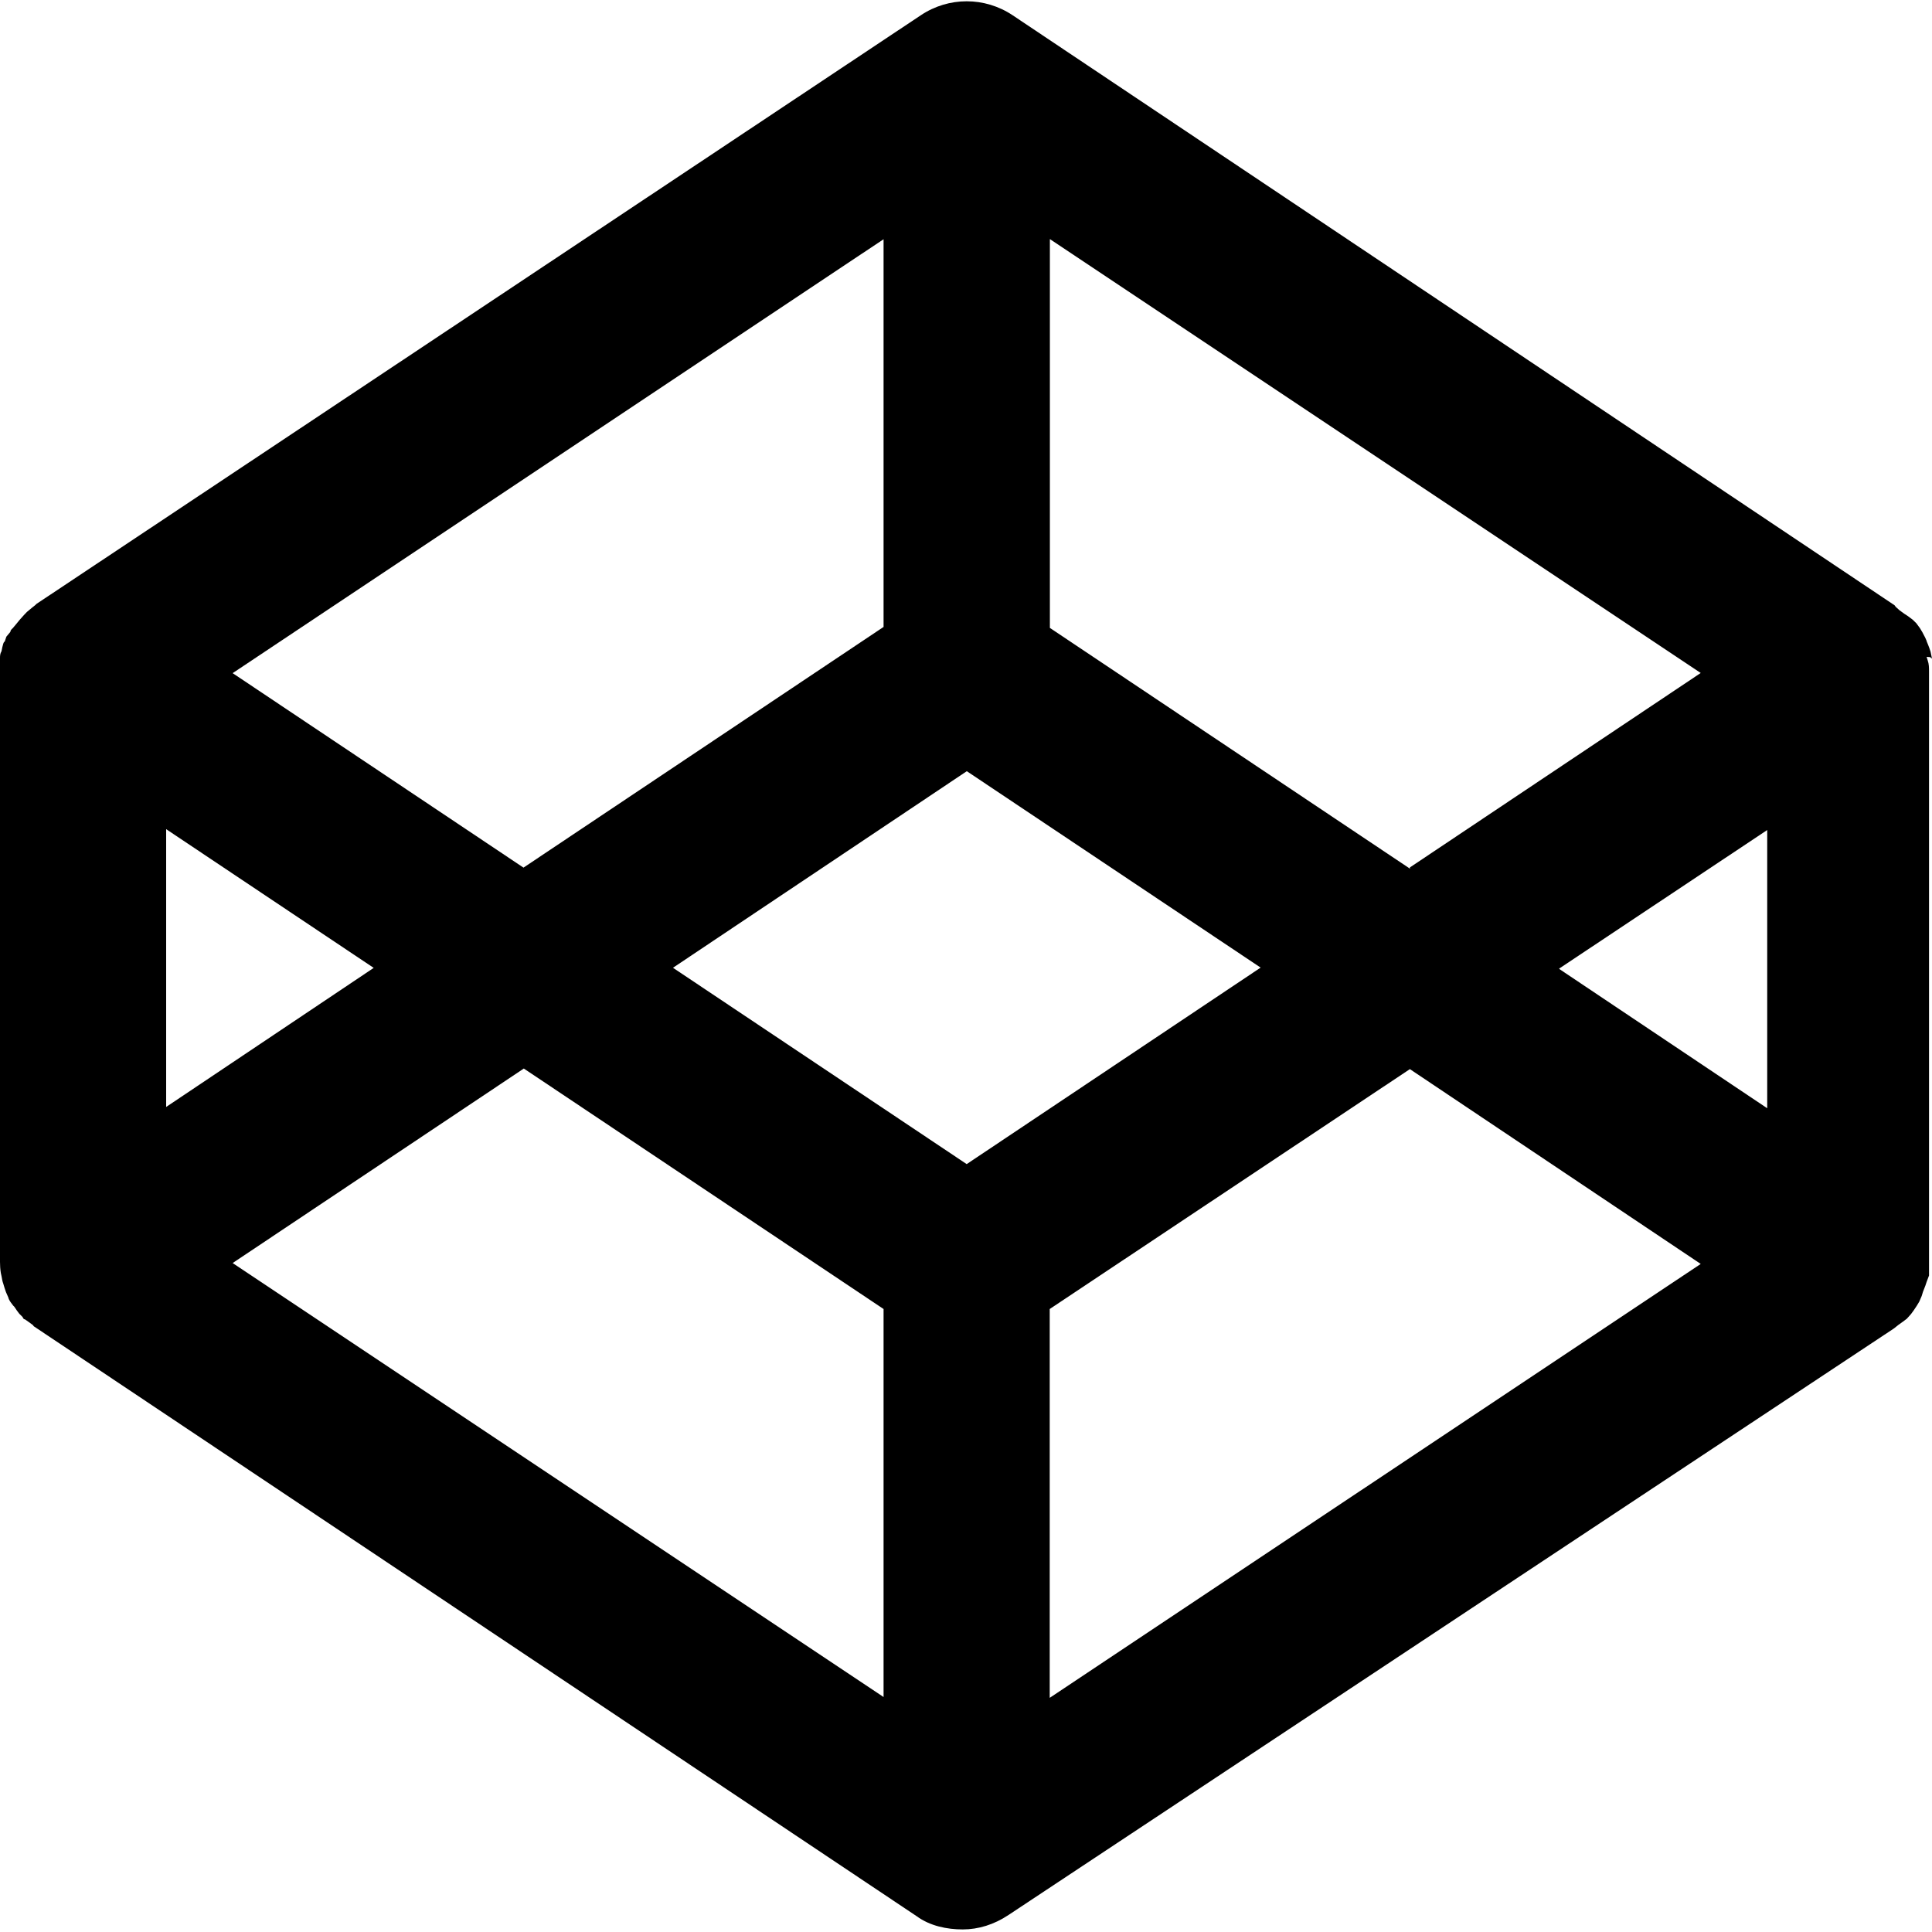
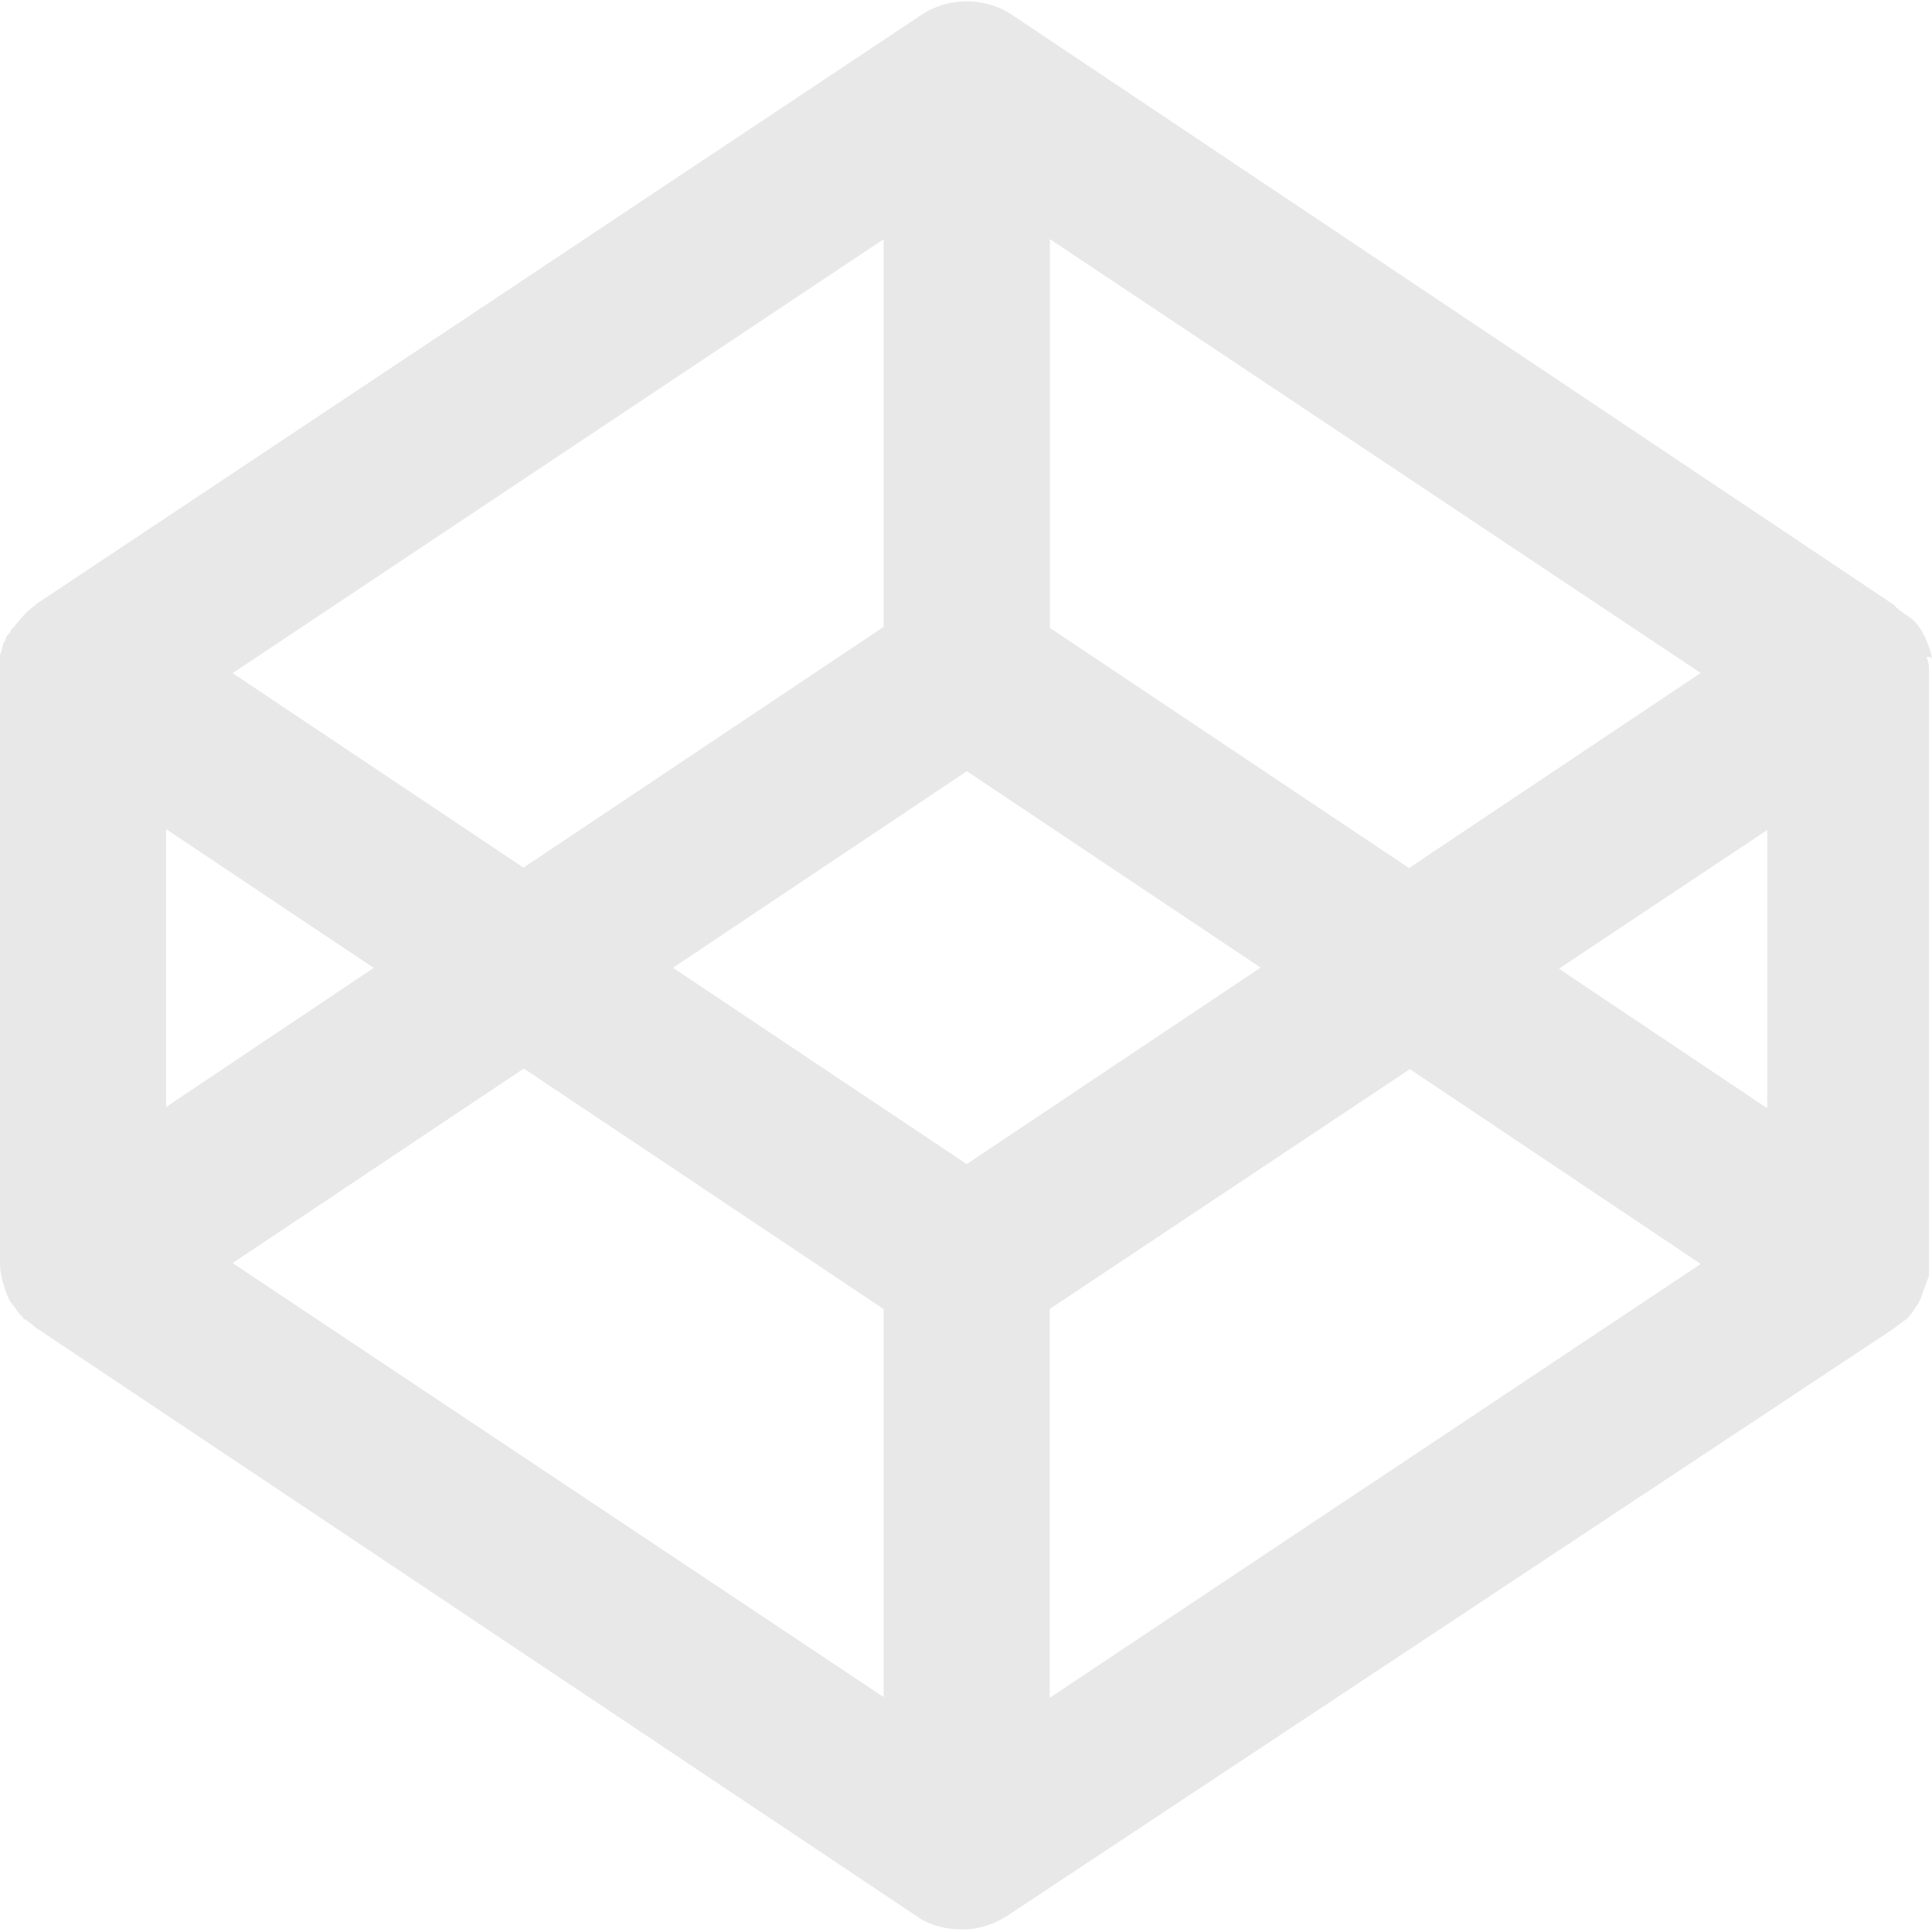
- <svg xmlns="http://www.w3.org/2000/svg" role="img" viewBox="0 0 24 24">
+ <svg xmlns="http://www.w3.org/2000/svg" fill="#e8e8e9" role="img" viewBox="0 0 24 24">
  <path d="M24 8.182l-.018-.087-.017-.05c-.01-.024-.018-.05-.03-.075-.003-.018-.015-.034-.02-.05l-.035-.067-.03-.05-.044-.06-.046-.045-.06-.045-.046-.03-.06-.044-.044-.04-.015-.02L12.58.19c-.347-.232-.796-.232-1.142 0L.453 7.502l-.015.015-.044.035-.06.05-.038.04-.05.056-.037.045-.05.06c-.02.017-.03.03-.03.046l-.05.06-.02.06c-.02.01-.02.04-.03.07l-.01.05C0 8.12 0 8.15 0 8.18v7.497c0 .044.003.09.01.135l.01.046c.005.03.01.06.02.086l.015.05c.01.027.016.053.027.075l.022.05c0 .01.015.04.03.06l.03.04c.015.01.03.04.045.06l.03.04.04.04c.01.013.01.03.03.03l.06.042.04.03.01.014 10.97 7.33c.164.12.375.163.57.163s.39-.06.57-.18l10.99-7.28.014-.01.046-.037.06-.043.048-.036.052-.058.033-.045.04-.06.03-.05.03-.07.016-.052.03-.077.015-.045.03-.08v-7.5c0-.05 0-.095-.016-.14l-.014-.045.044.003zm-11.99 6.28l-3.65-2.44 3.65-2.442 3.65 2.44-3.65 2.44zm-1.034-6.674l-4.473 2.99L2.89 8.362l8.086-5.39V7.79zm-6.33 4.233l-2.582 1.73V10.3l2.582 1.726zm1.857 1.25l4.473 2.99v4.82L2.89 15.69l3.618-2.417v-.004zm6.537 2.99l4.474-2.98 3.613 2.42-8.087 5.39v-4.82zm6.33-4.23l2.583-1.72v3.456l-2.583-1.73zm-1.855-1.24L13.042 7.8V2.97l8.085 5.39-3.612 2.415v.003z" />
</svg>
